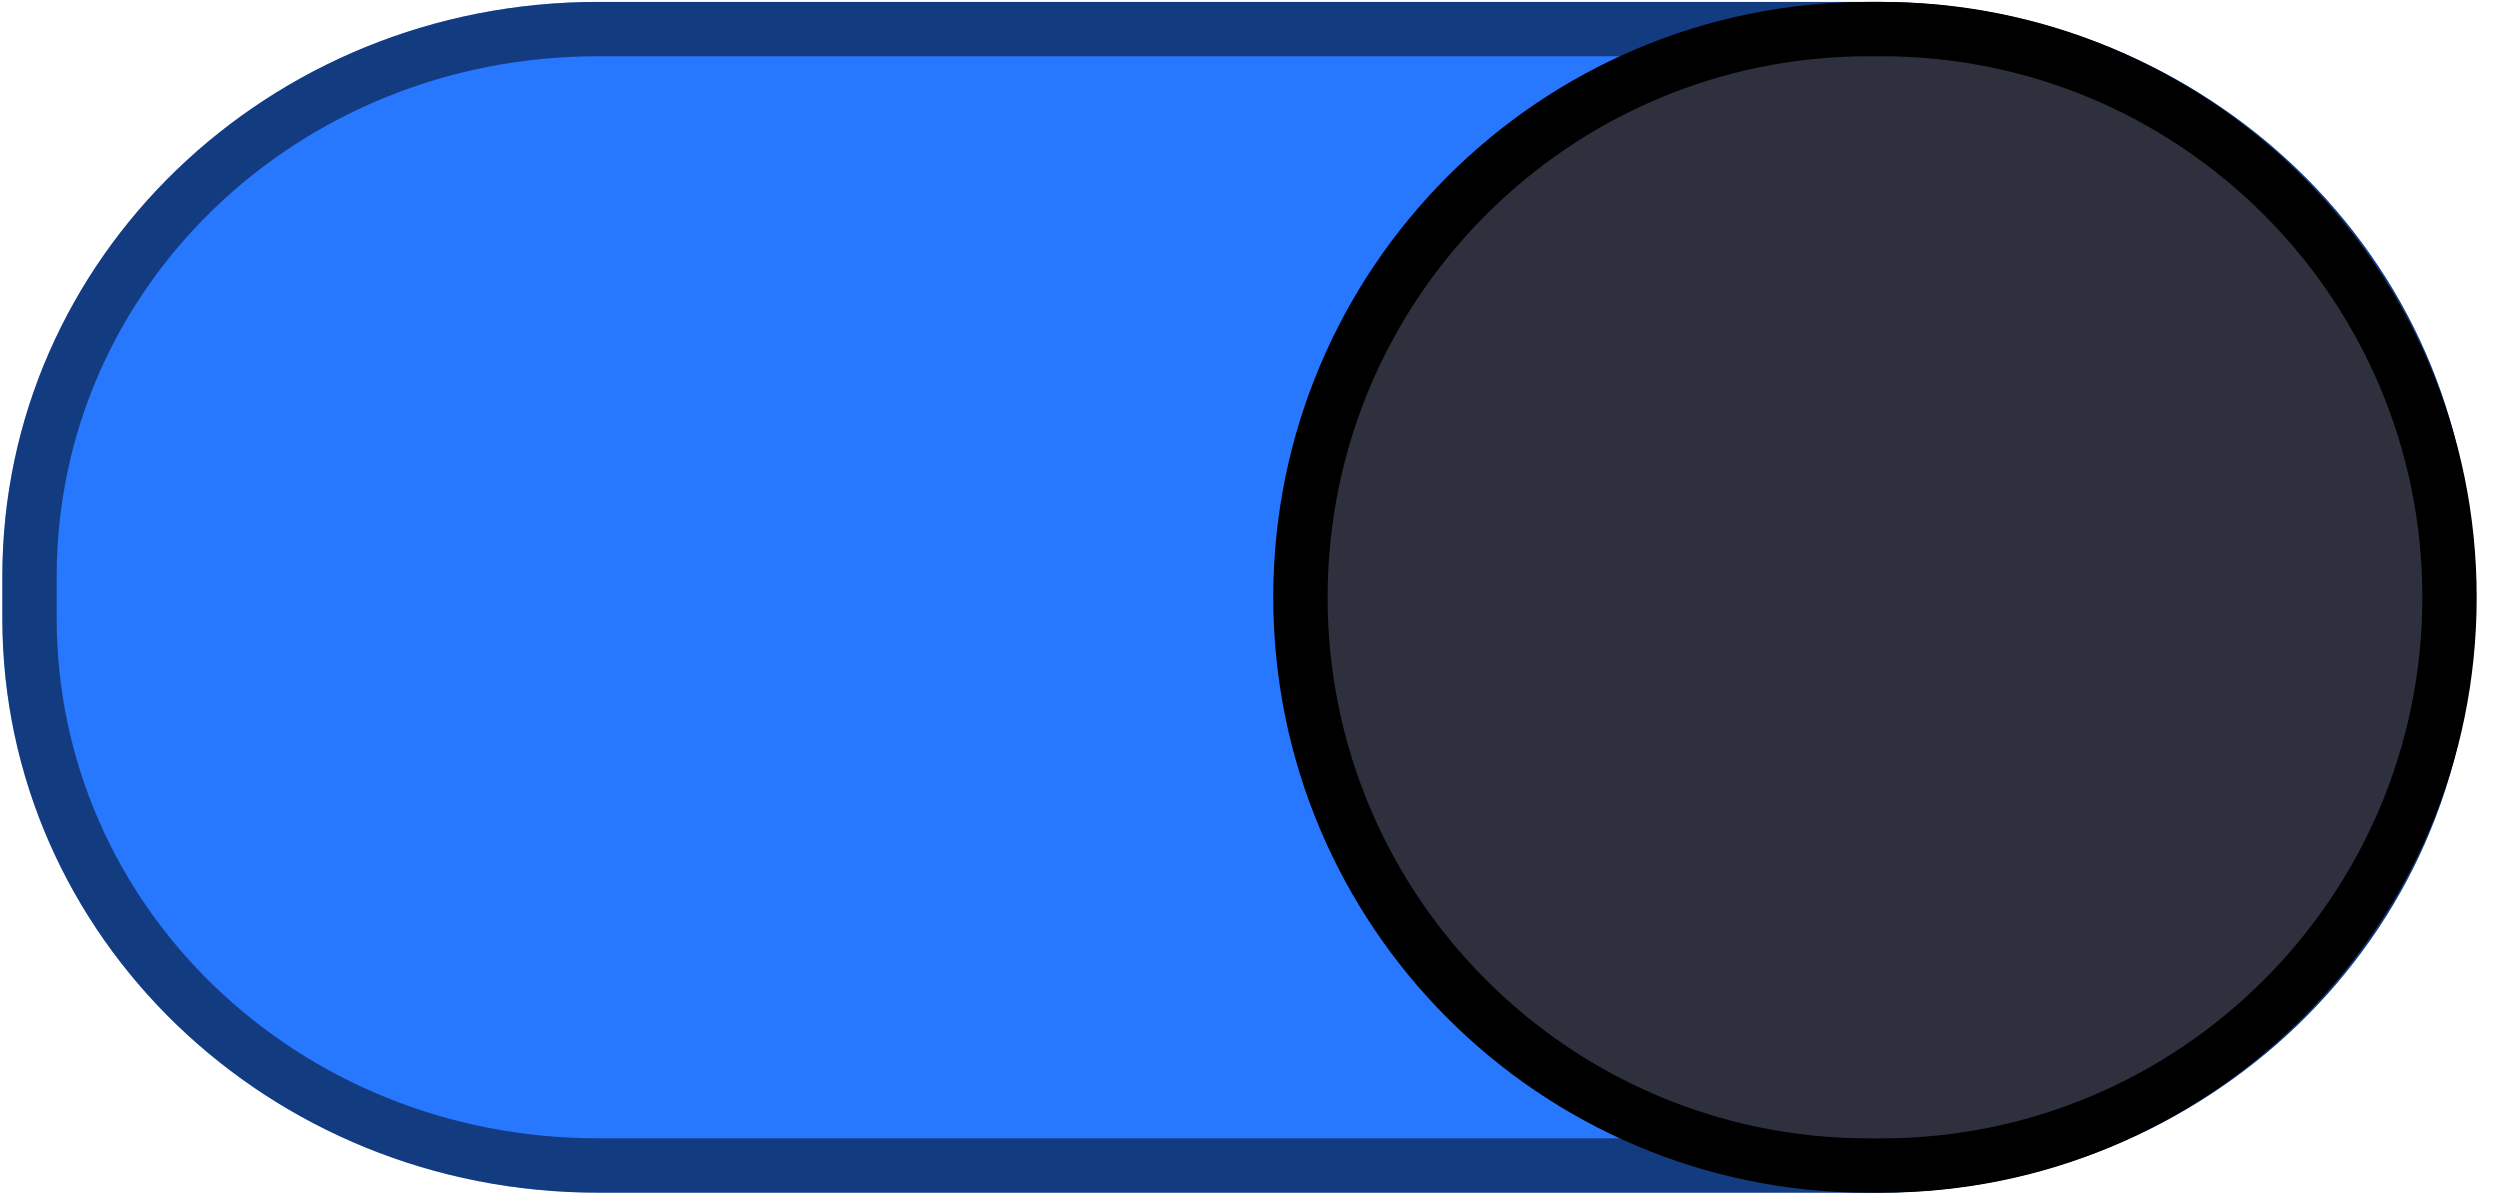
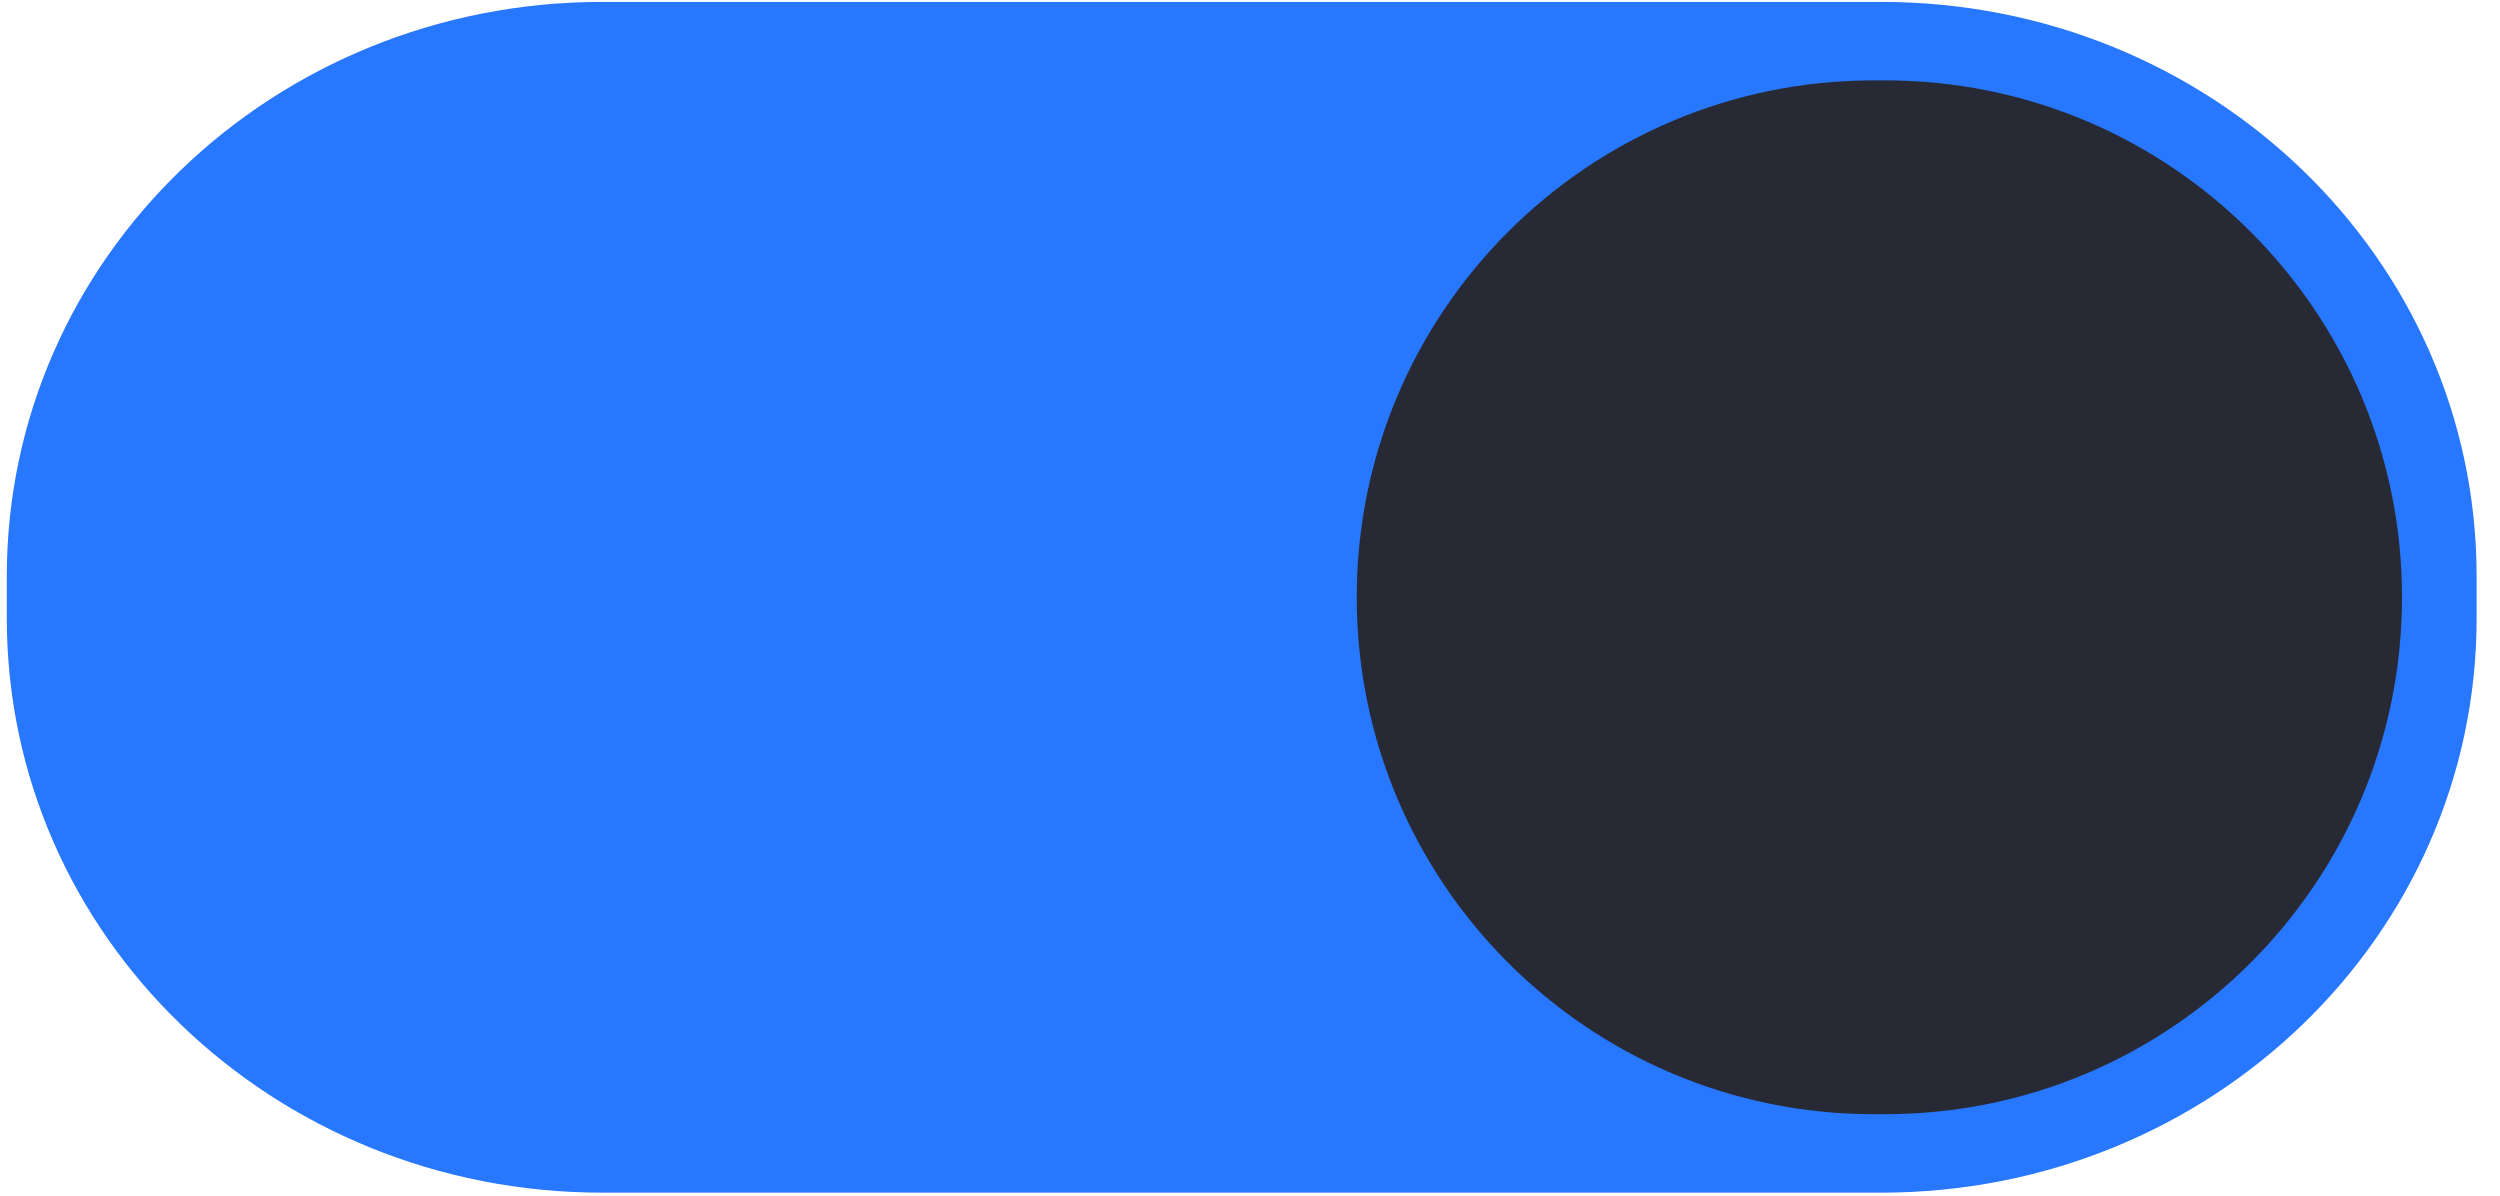
<svg xmlns="http://www.w3.org/2000/svg" version="1.1" viewBox="0 0 46 22">
-   <path d="m10.998 0.035c-6.051 0-10.955 4.713-10.955 10.572v0.766c0 5.859 4.904 10.572 10.955 10.572h23.535c6.051 0 10.955-4.713 10.955-10.572v-0.766c0-5.859-4.904-10.572-10.955-10.572h-23.535z" color="#000000" color-rendering="auto" dominant-baseline="auto" fill="#2777ff" image-rendering="auto" shape-rendering="auto" solid-color="#000000" stop-color="#000000" />
-   <path d="m34.533 0.035c6.051 0 10.955 4.713 10.955 10.572v0.766c0 5.859-4.904 10.572-10.955 10.572h-23.535c-6.051 0-10.955-4.713-10.955-10.572v-0.766c0-5.859 4.904-10.572 10.955-10.572zm0 1h-23.535c-5.534 0-9.955 4.27-9.955 9.572v0.766c0 5.302 4.422 9.572 9.955 9.572h23.535c5.534 0 9.955-4.27 9.955-9.572v-0.766c0-5.302-4.422-9.572-9.955-9.572z" color="#000000" color-rendering="auto" dominant-baseline="auto" image-rendering="auto" opacity=".5" shape-rendering="auto" solid-color="#000000" stop-color="#000000" />
-   <rect transform="scale(-1,1)" x="-45.071" y=".535" width="21.143" height="20.911" rx="10.455" ry="10.455" fill="#2e313d" stroke="#000" stroke-linecap="round" stroke-linejoin="round" />
+   <path d="m34.615 0.035c6.051 0 10.955 4.713 10.955 10.572v0.766c0 5.859-4.904 10.572-10.955 10.572h-23.535c-6.051 0-10.955-4.713-10.955-10.572v-0.766c0-5.859 4.904-10.572 10.955-10.572z" color="#000000" color-rendering="auto" dominant-baseline="auto" fill="#2777ff" image-rendering="auto" shape-rendering="auto" solid-color="#000000" style="font-feature-settings:normal;font-variant-alternates:normal;font-variant-caps:normal;font-variant-ligatures:normal;font-variant-numeric:normal;font-variant-position:normal;isolation:auto;mix-blend-mode:normal;shape-padding:0;text-decoration-color:#000000;text-decoration-line:none;text-decoration-style:solid;text-indent:0;text-orientation:mixed;text-transform:none;white-space:normal" />
+   <rect transform="scale(-1,1)" x="-44.197" y="1.479" width="19.233" height="19.022" rx="9.511" ry="9.511" style="fill:#272a34" />
</svg>
